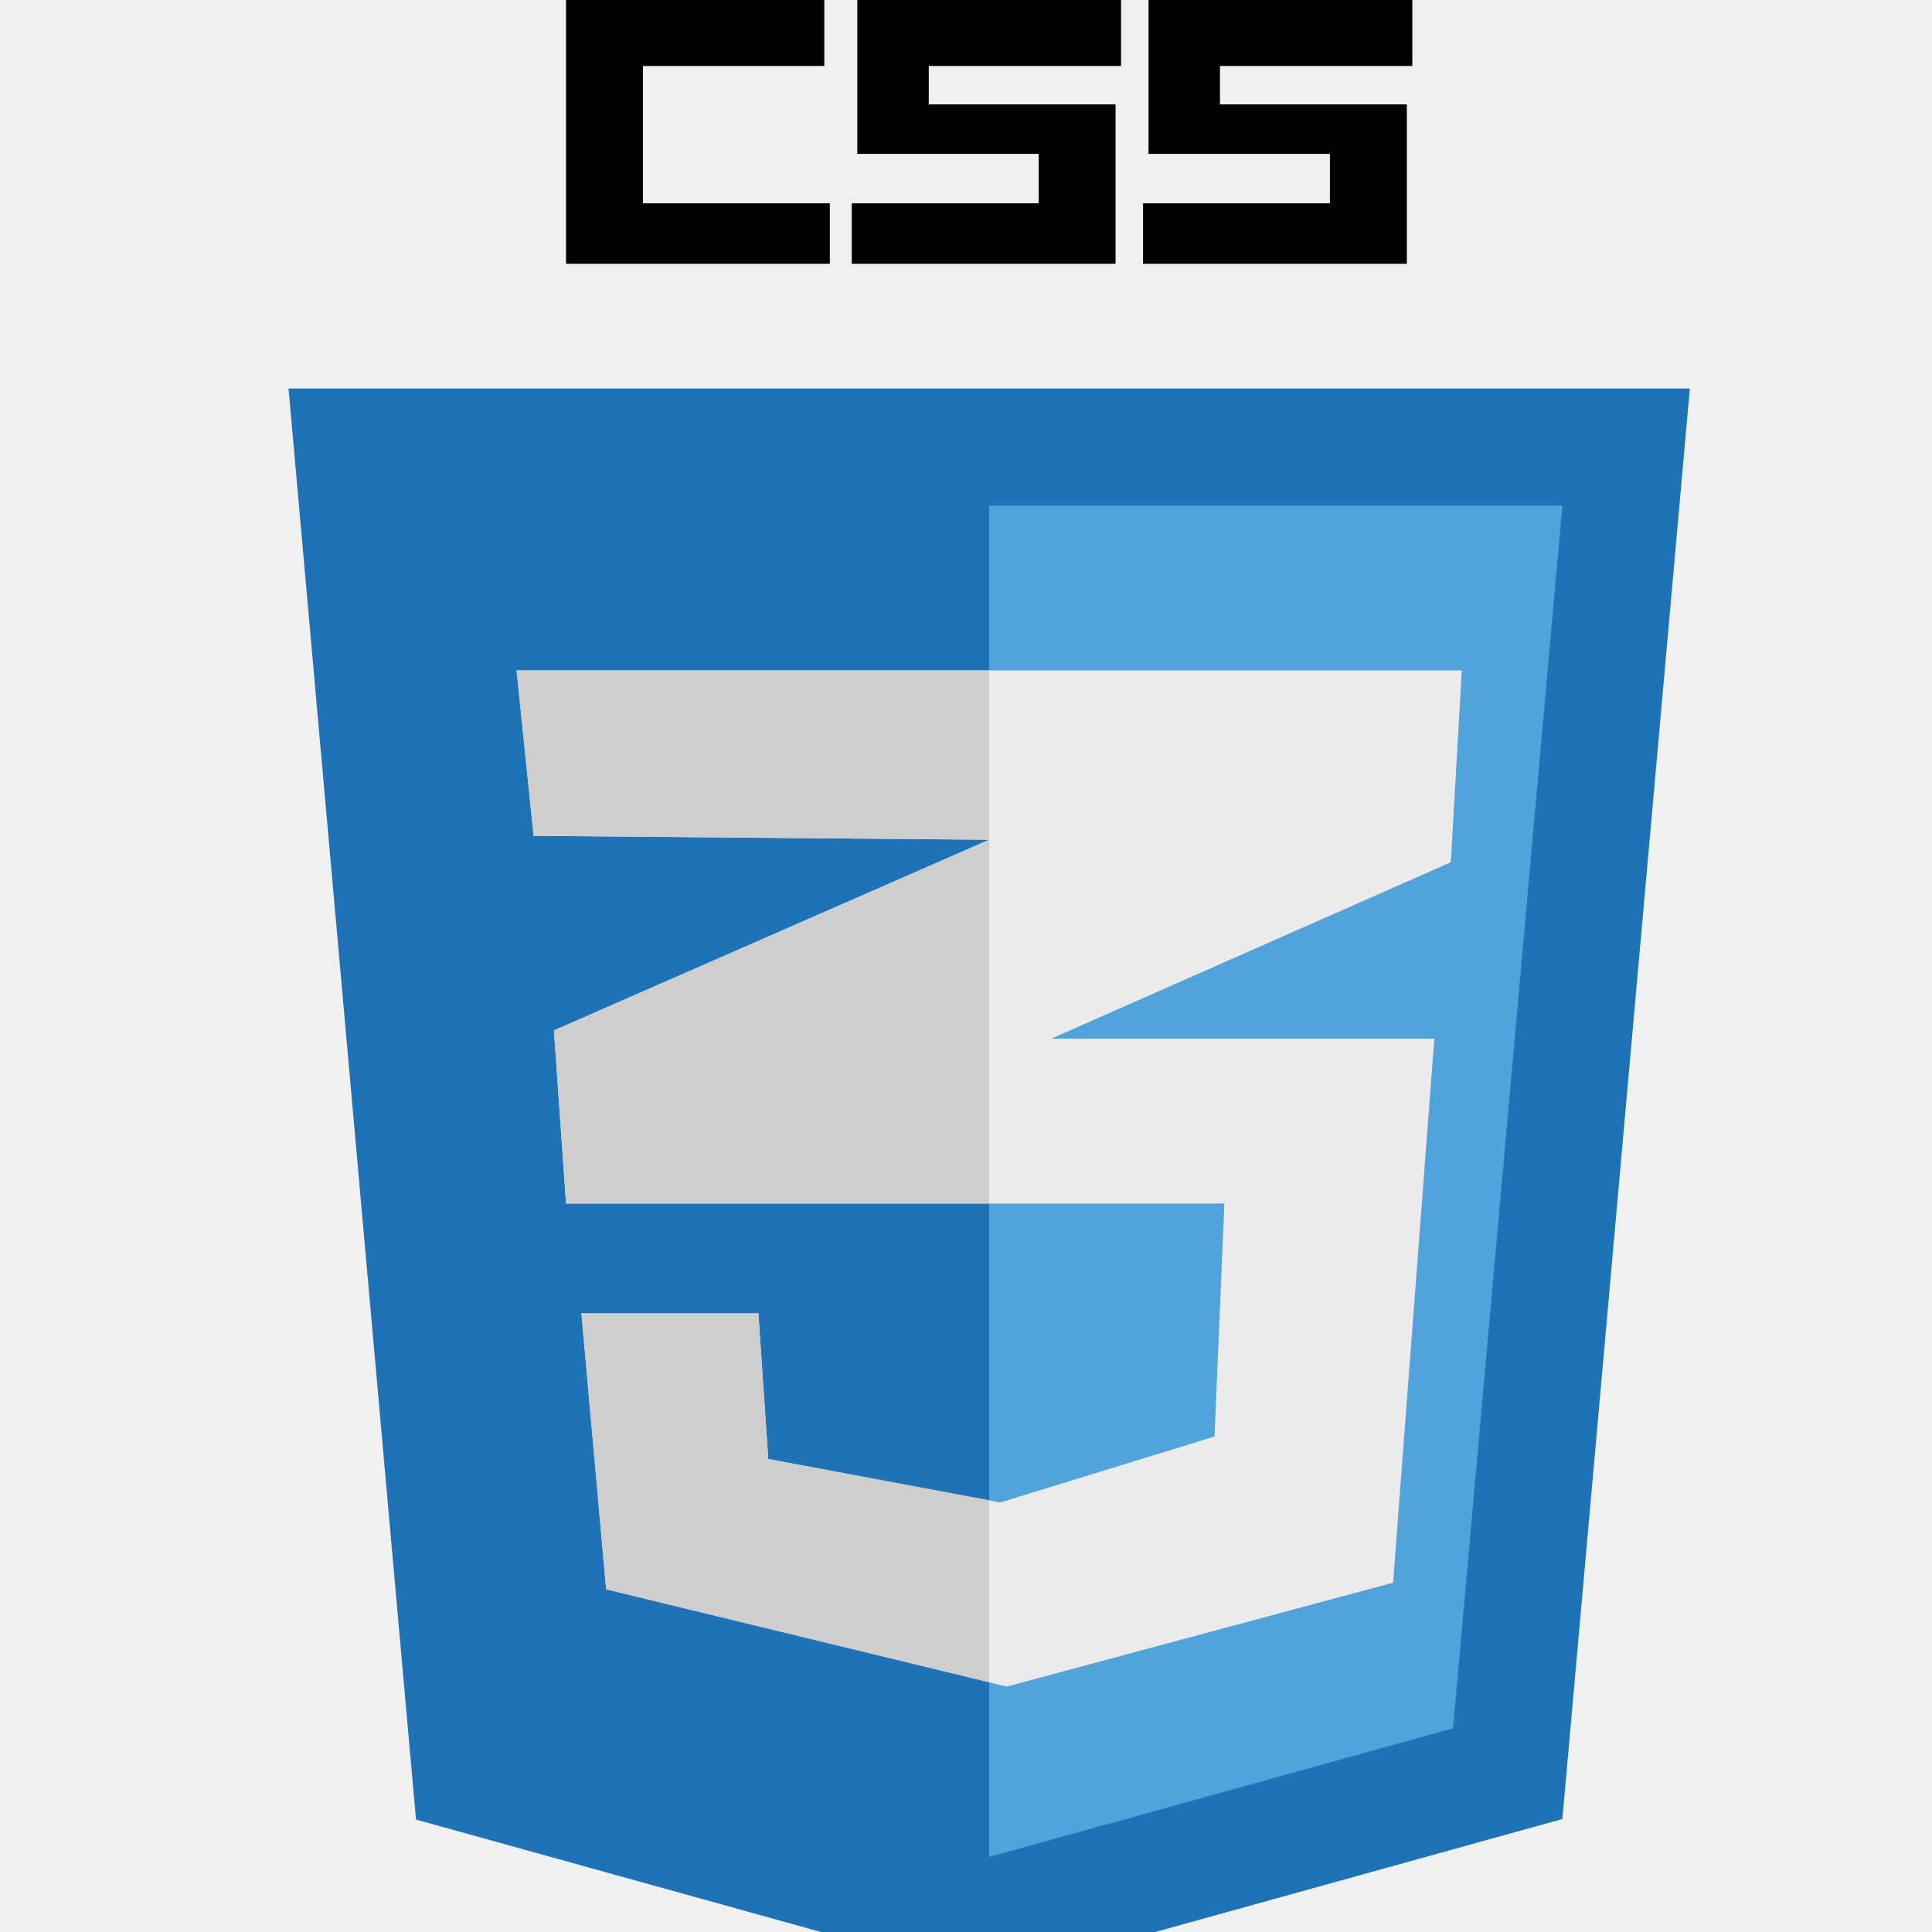
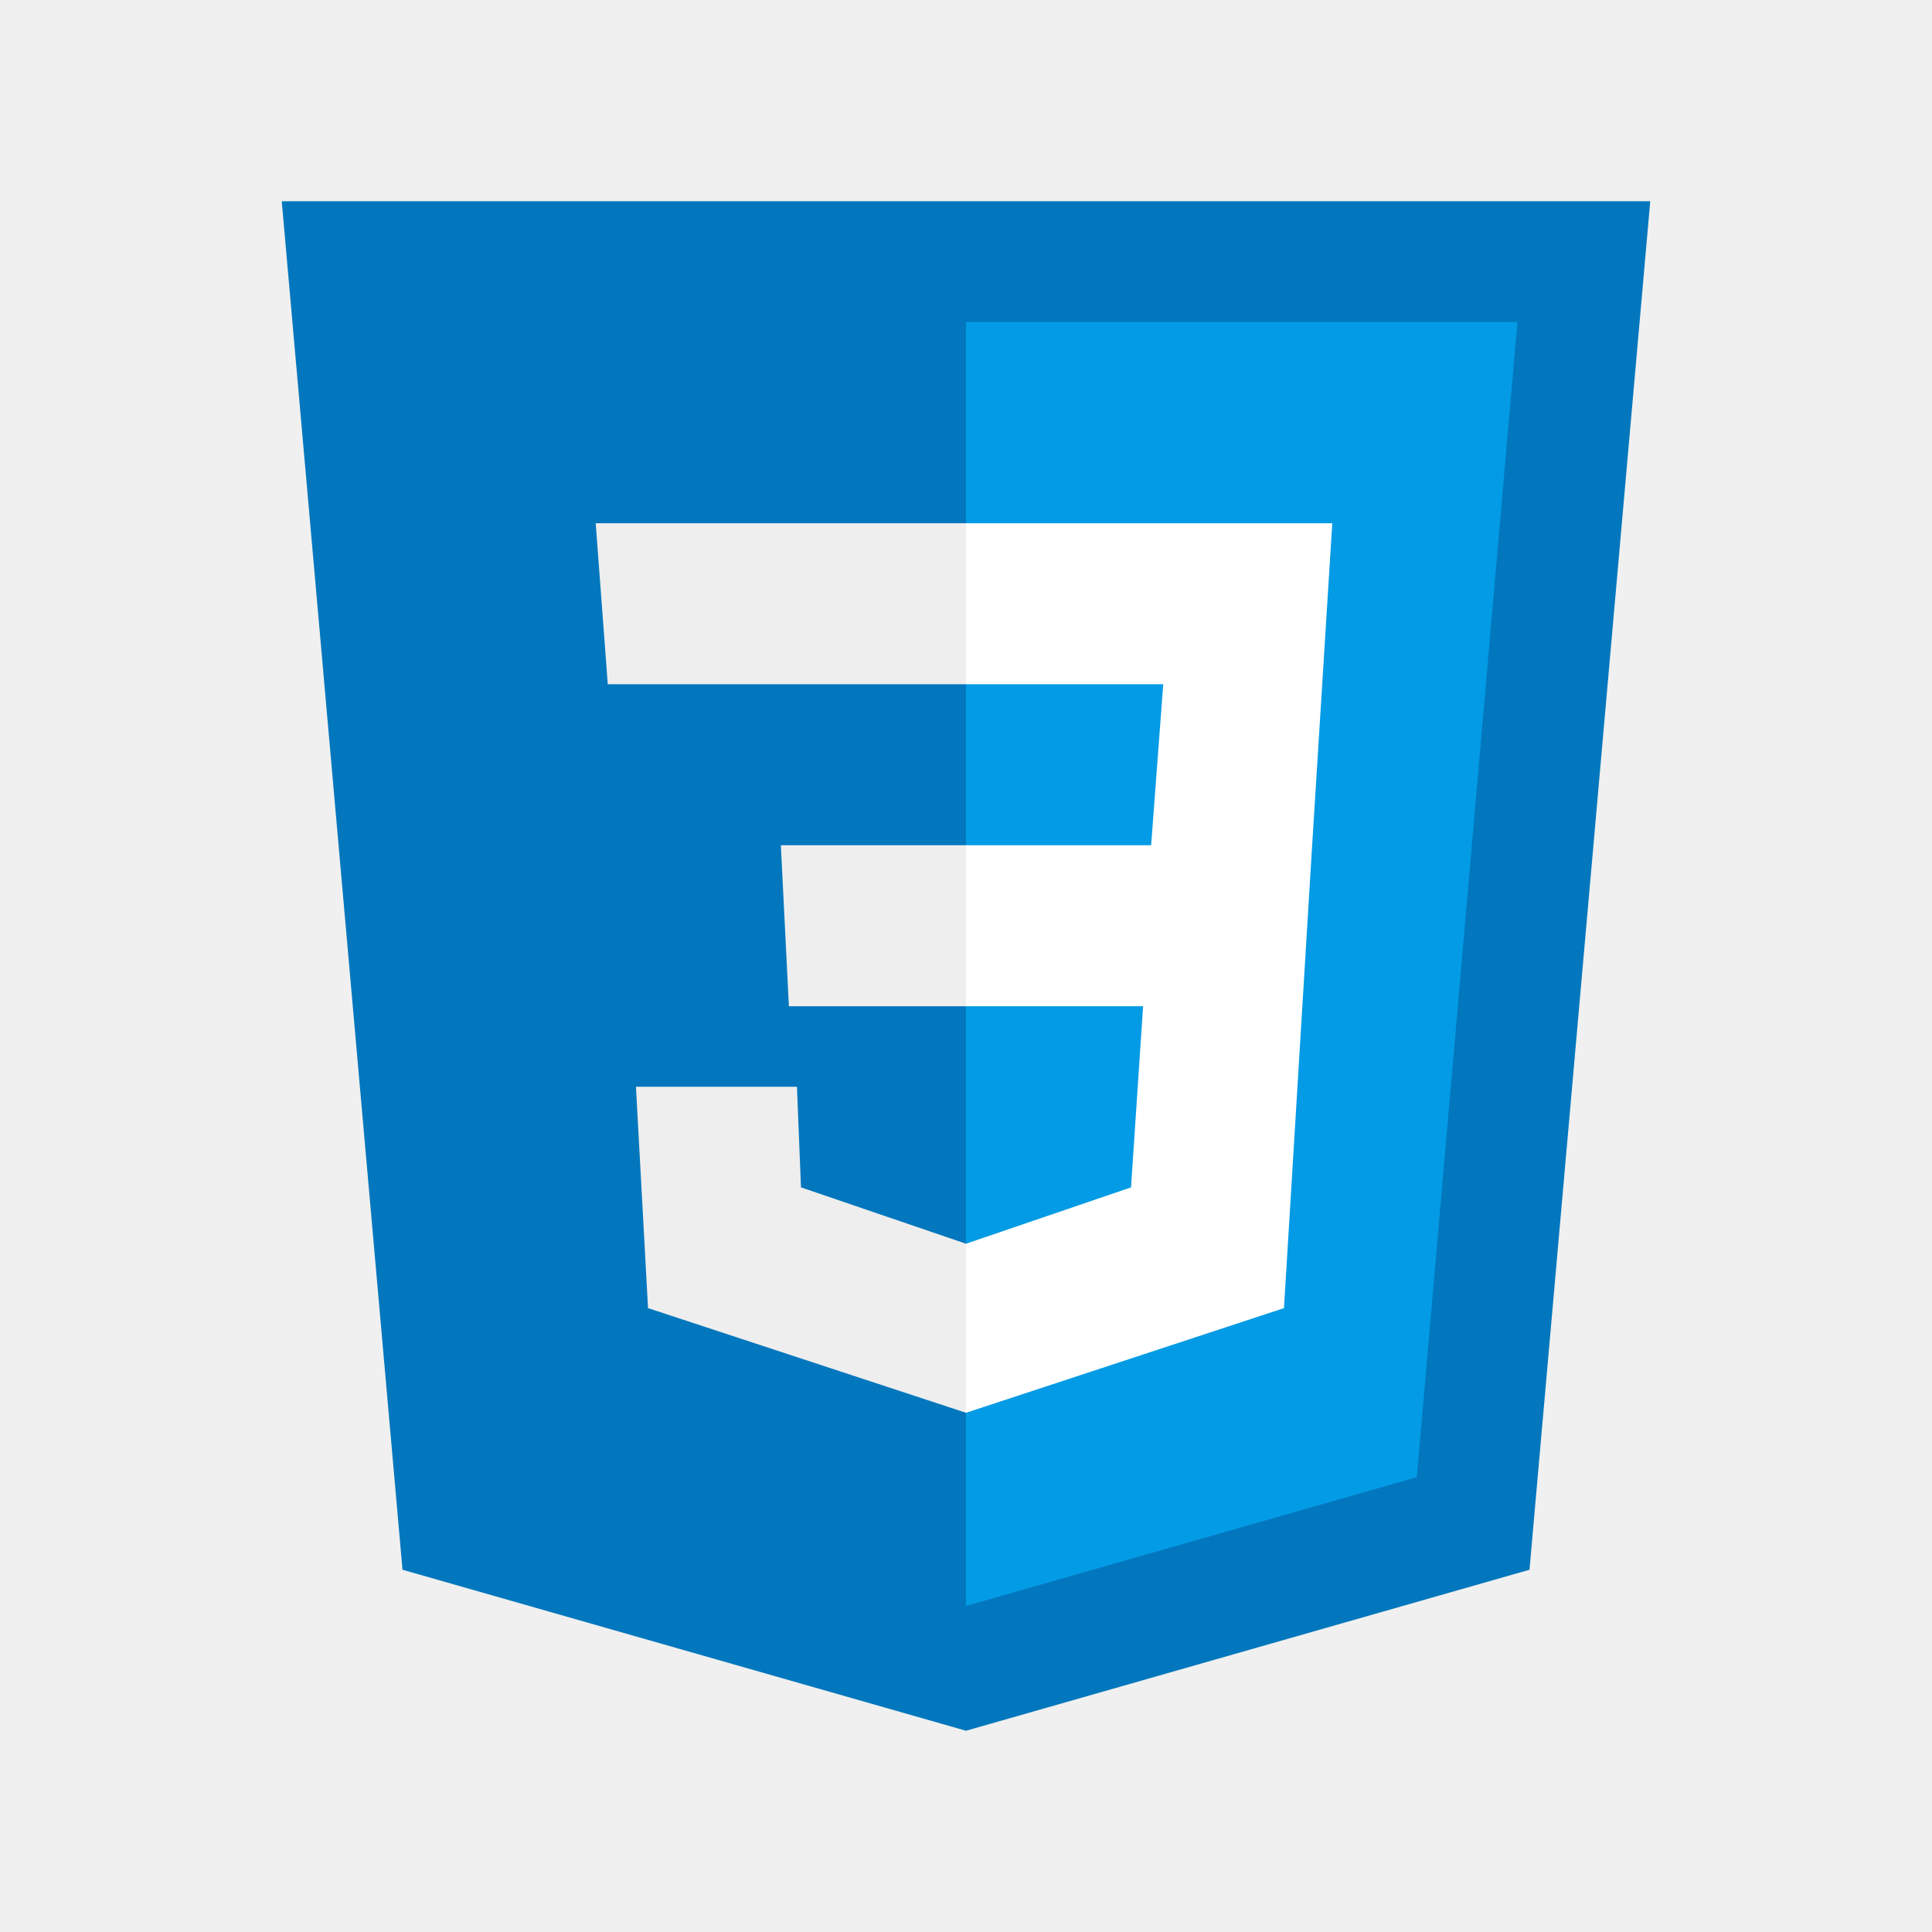
- <svg xmlns="http://www.w3.org/2000/svg" version="1.1" id="Layer_1" x="0px" y="0px" viewBox="0 0 500 500" style="enable-background:new 0 0 512 512;" xml:space="preserve">
-   <style type="text/css">
- 	.st0{fill:#1F72B5;}
- 	.st1{fill:#51A3DC;}
- 	.st2{fill:#EBEBEB;}
- 	.st3{fill:#CECECE;}
- </style>
-   <g id="XMLID_1_">
-     <polygon id="XMLID_11_" class="st0" points="107.66,470.9 74.67,100.55 437.33,100.55 404.34,470.76 255.72,512  " />
-     <polygon id="XMLID_10_" class="st1" points="256,480.57 376.04,447.29 404.34,130.84 256,130.84  " />
-     <polygon id="XMLID_35_" class="st2" points="138.1,216.32 133.69,173.51 378.31,173.51 375.47,223.15 272.07,268.8 371.2,268.8    360.53,409.6 260.55,436.48 156.87,411.31 150.47,339.91 196.27,339.91 198.83,377.6 258.84,388.84 314.31,371.77 316.87,311.47    146.49,311.47 143.36,266.67 256,217.32  " />
-     <g id="XMLID_2_">
-       <polygon id="XMLID_39_" class="st3" points="143.36,266.67 146.49,311.47 256,311.47 256,217.32   " />
-       <polygon id="XMLID_40_" class="st3" points="198.83,377.6 196.27,339.91 150.47,339.91 156.87,411.31 256,435.34 256,388.27   " />
-       <polygon id="XMLID_41_" class="st3" points="133.69,173.51 138.1,216.32 256,217.32 256,173.51   " />
-     </g>
-     <g id="XMLID_36_">
-       <polygon id="XMLID_34_" points="290.13,17.07 290.13,0 221.87,0 221.87,39.82 268.8,39.82 268.8,52.62 220.44,52.62 220.44,68.27     288.71,68.27 288.71,27.02 240.36,27.02 240.36,17.07   " />
-       <polygon id="XMLID_38_" points="166.4,40.25 166.4,52.62 214.76,52.62 214.76,68.27 146.49,68.27 146.49,27.45 146.49,0 213.33,0     213.33,17.07 166.4,17.07   " />
-       <polygon id="XMLID_37_" points="365.51,17.07 365.51,0 297.24,0 297.24,39.82 344.18,39.82 344.18,52.62 295.82,52.62     295.82,68.27 364.09,68.27 364.09,27.02 315.73,27.02 315.73,17.07   " />
-     </g>
-   </g>
+ <svg xmlns="http://www.w3.org/2000/svg" viewBox="0 0 48 48" width="144px" height="144px">
+   <path fill="#0277BD" d="M41,5H7l3,34l14,4l14-4L41,5L41,5z" />
+   <path fill="#039BE5" d="M24 8L24 39.9 35.2 36.7 37.7 8z" />
+   <path fill="#FFF" d="M33.1 13L24 13 24 17 28.9 17 28.6 21 24 21 24 25 28.4 25 28.1 29.5 24 30.9 24 35.1 31.9 32.5 32.6 21 32.6 21z" />
+   <path fill="#EEE" d="M24,13v4h-8.9l-0.3-4H24z M19.4,21l0.2,4H24v-4H19.4z M19.8,27h-4l0.3,5.5l7.9,2.6v-4.2l-4.1-1.4L19.8,27z" />
</svg>
